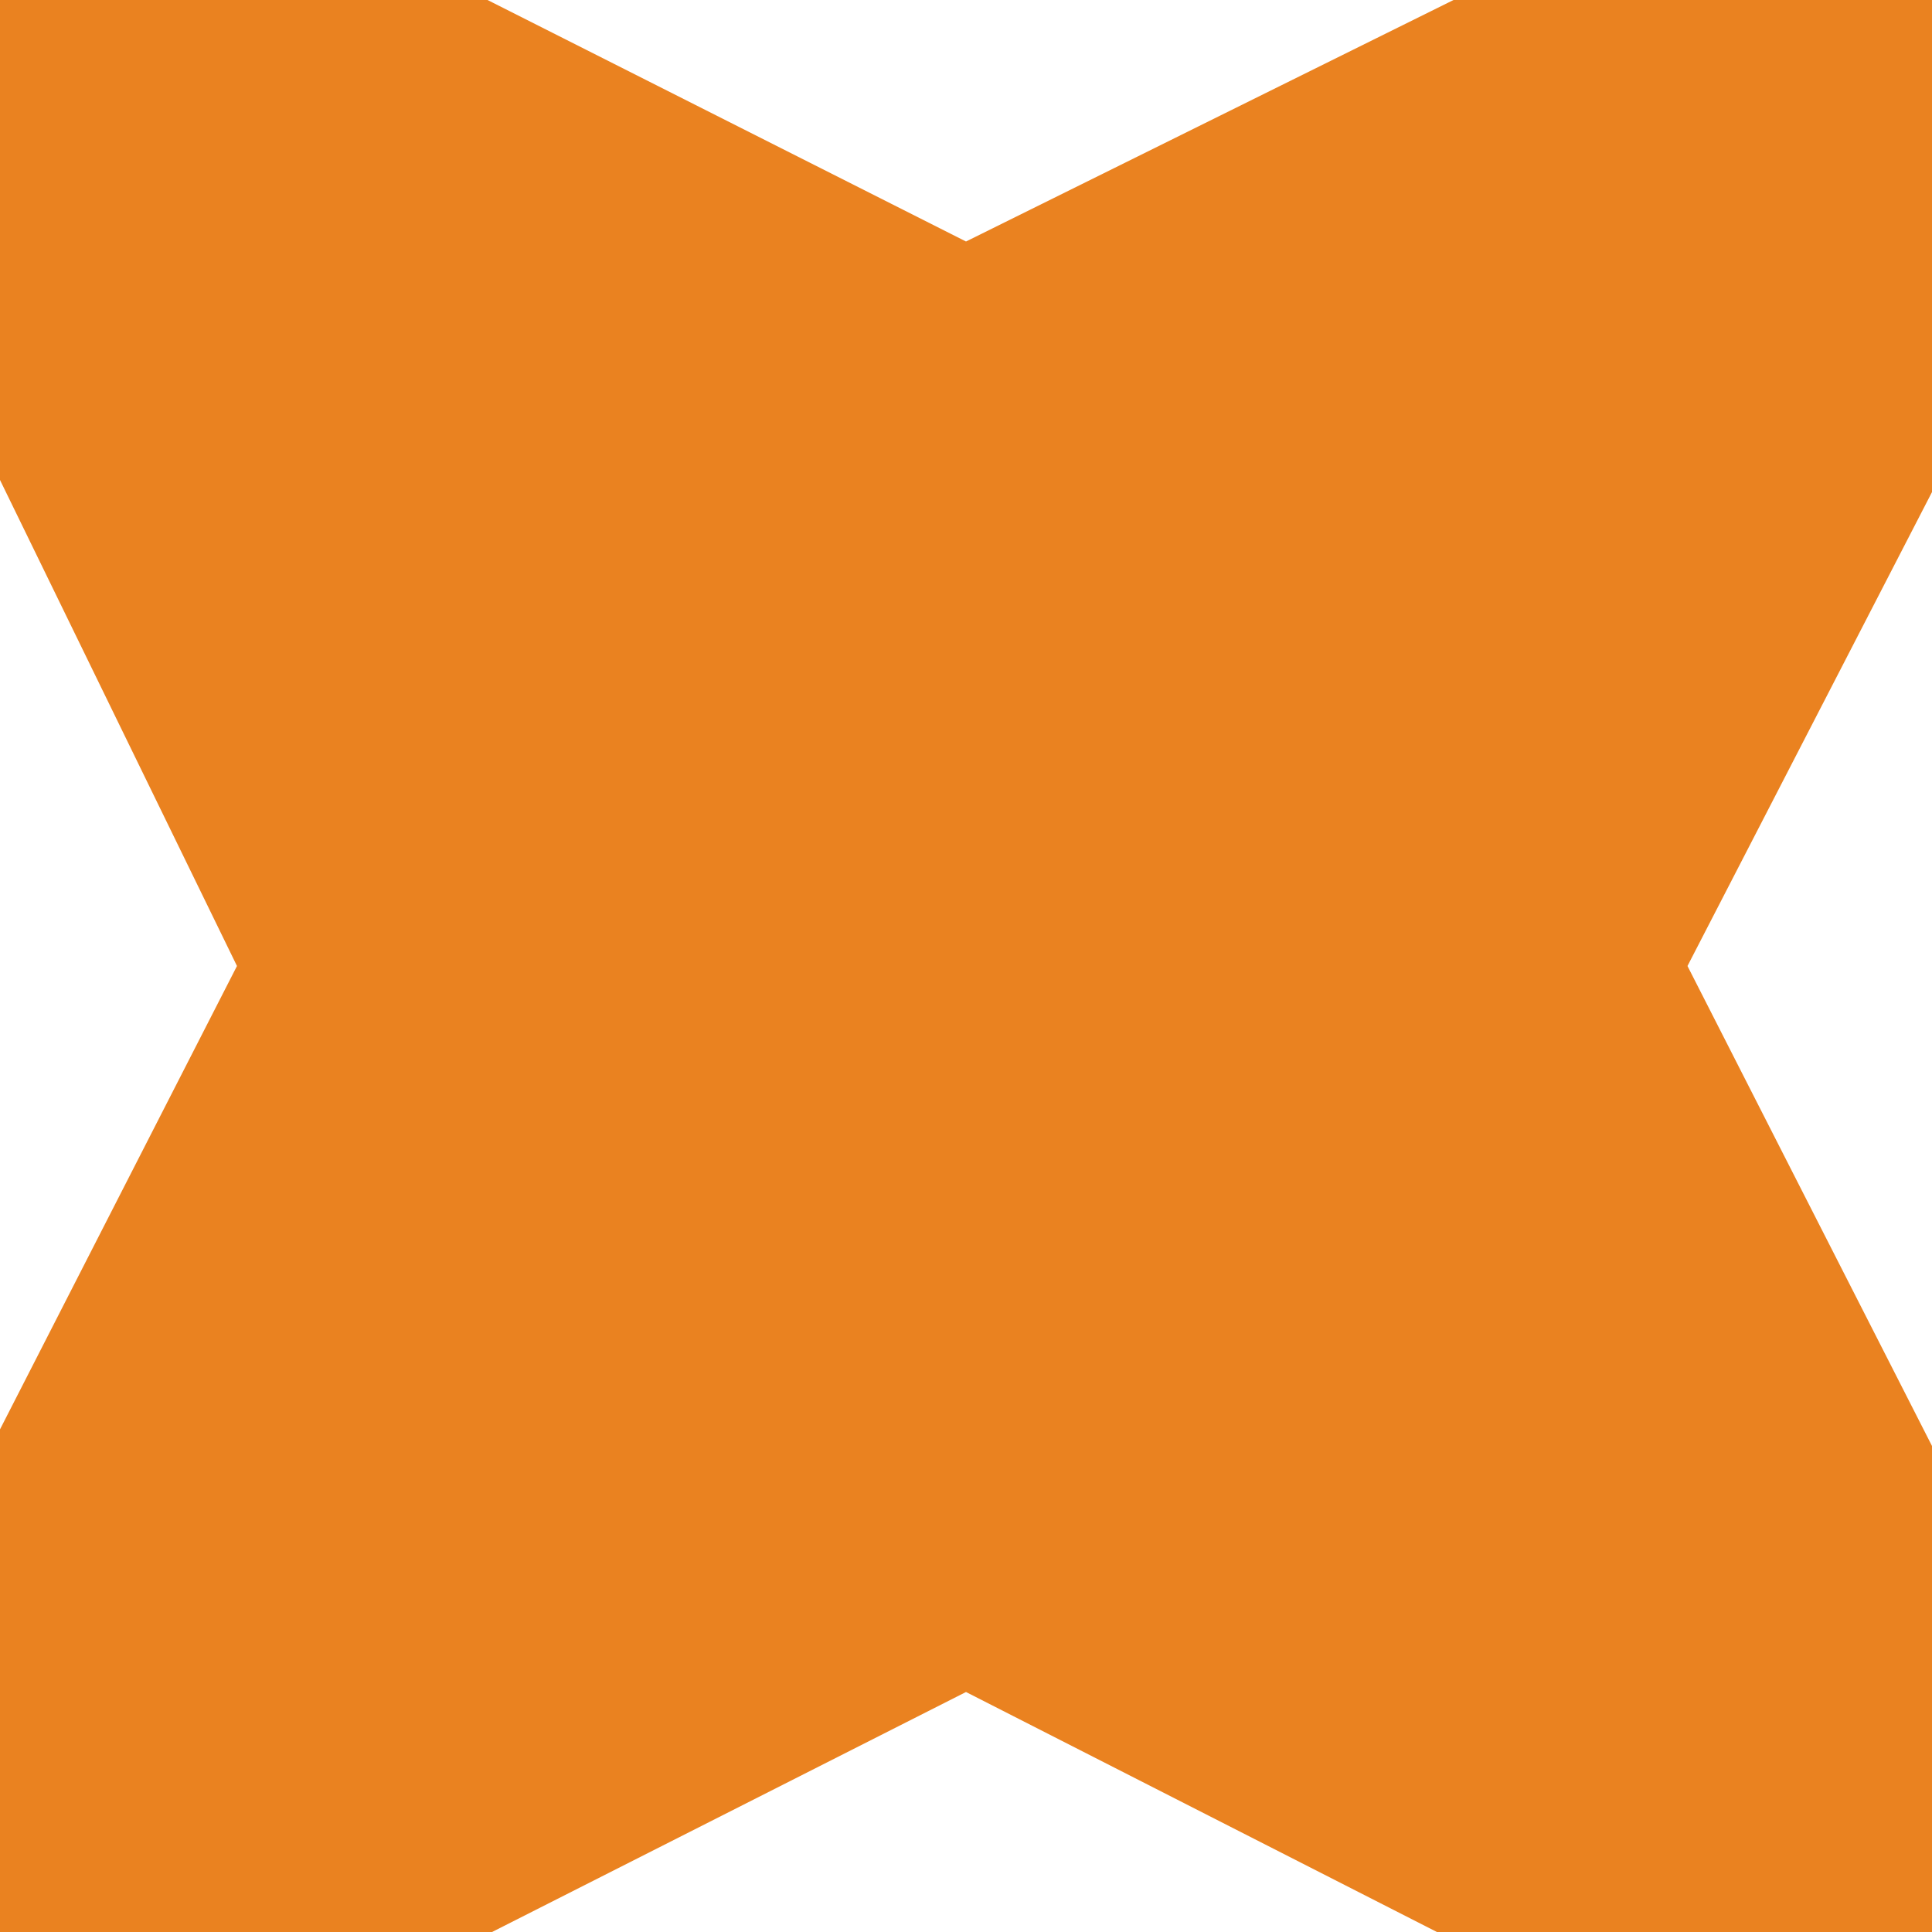
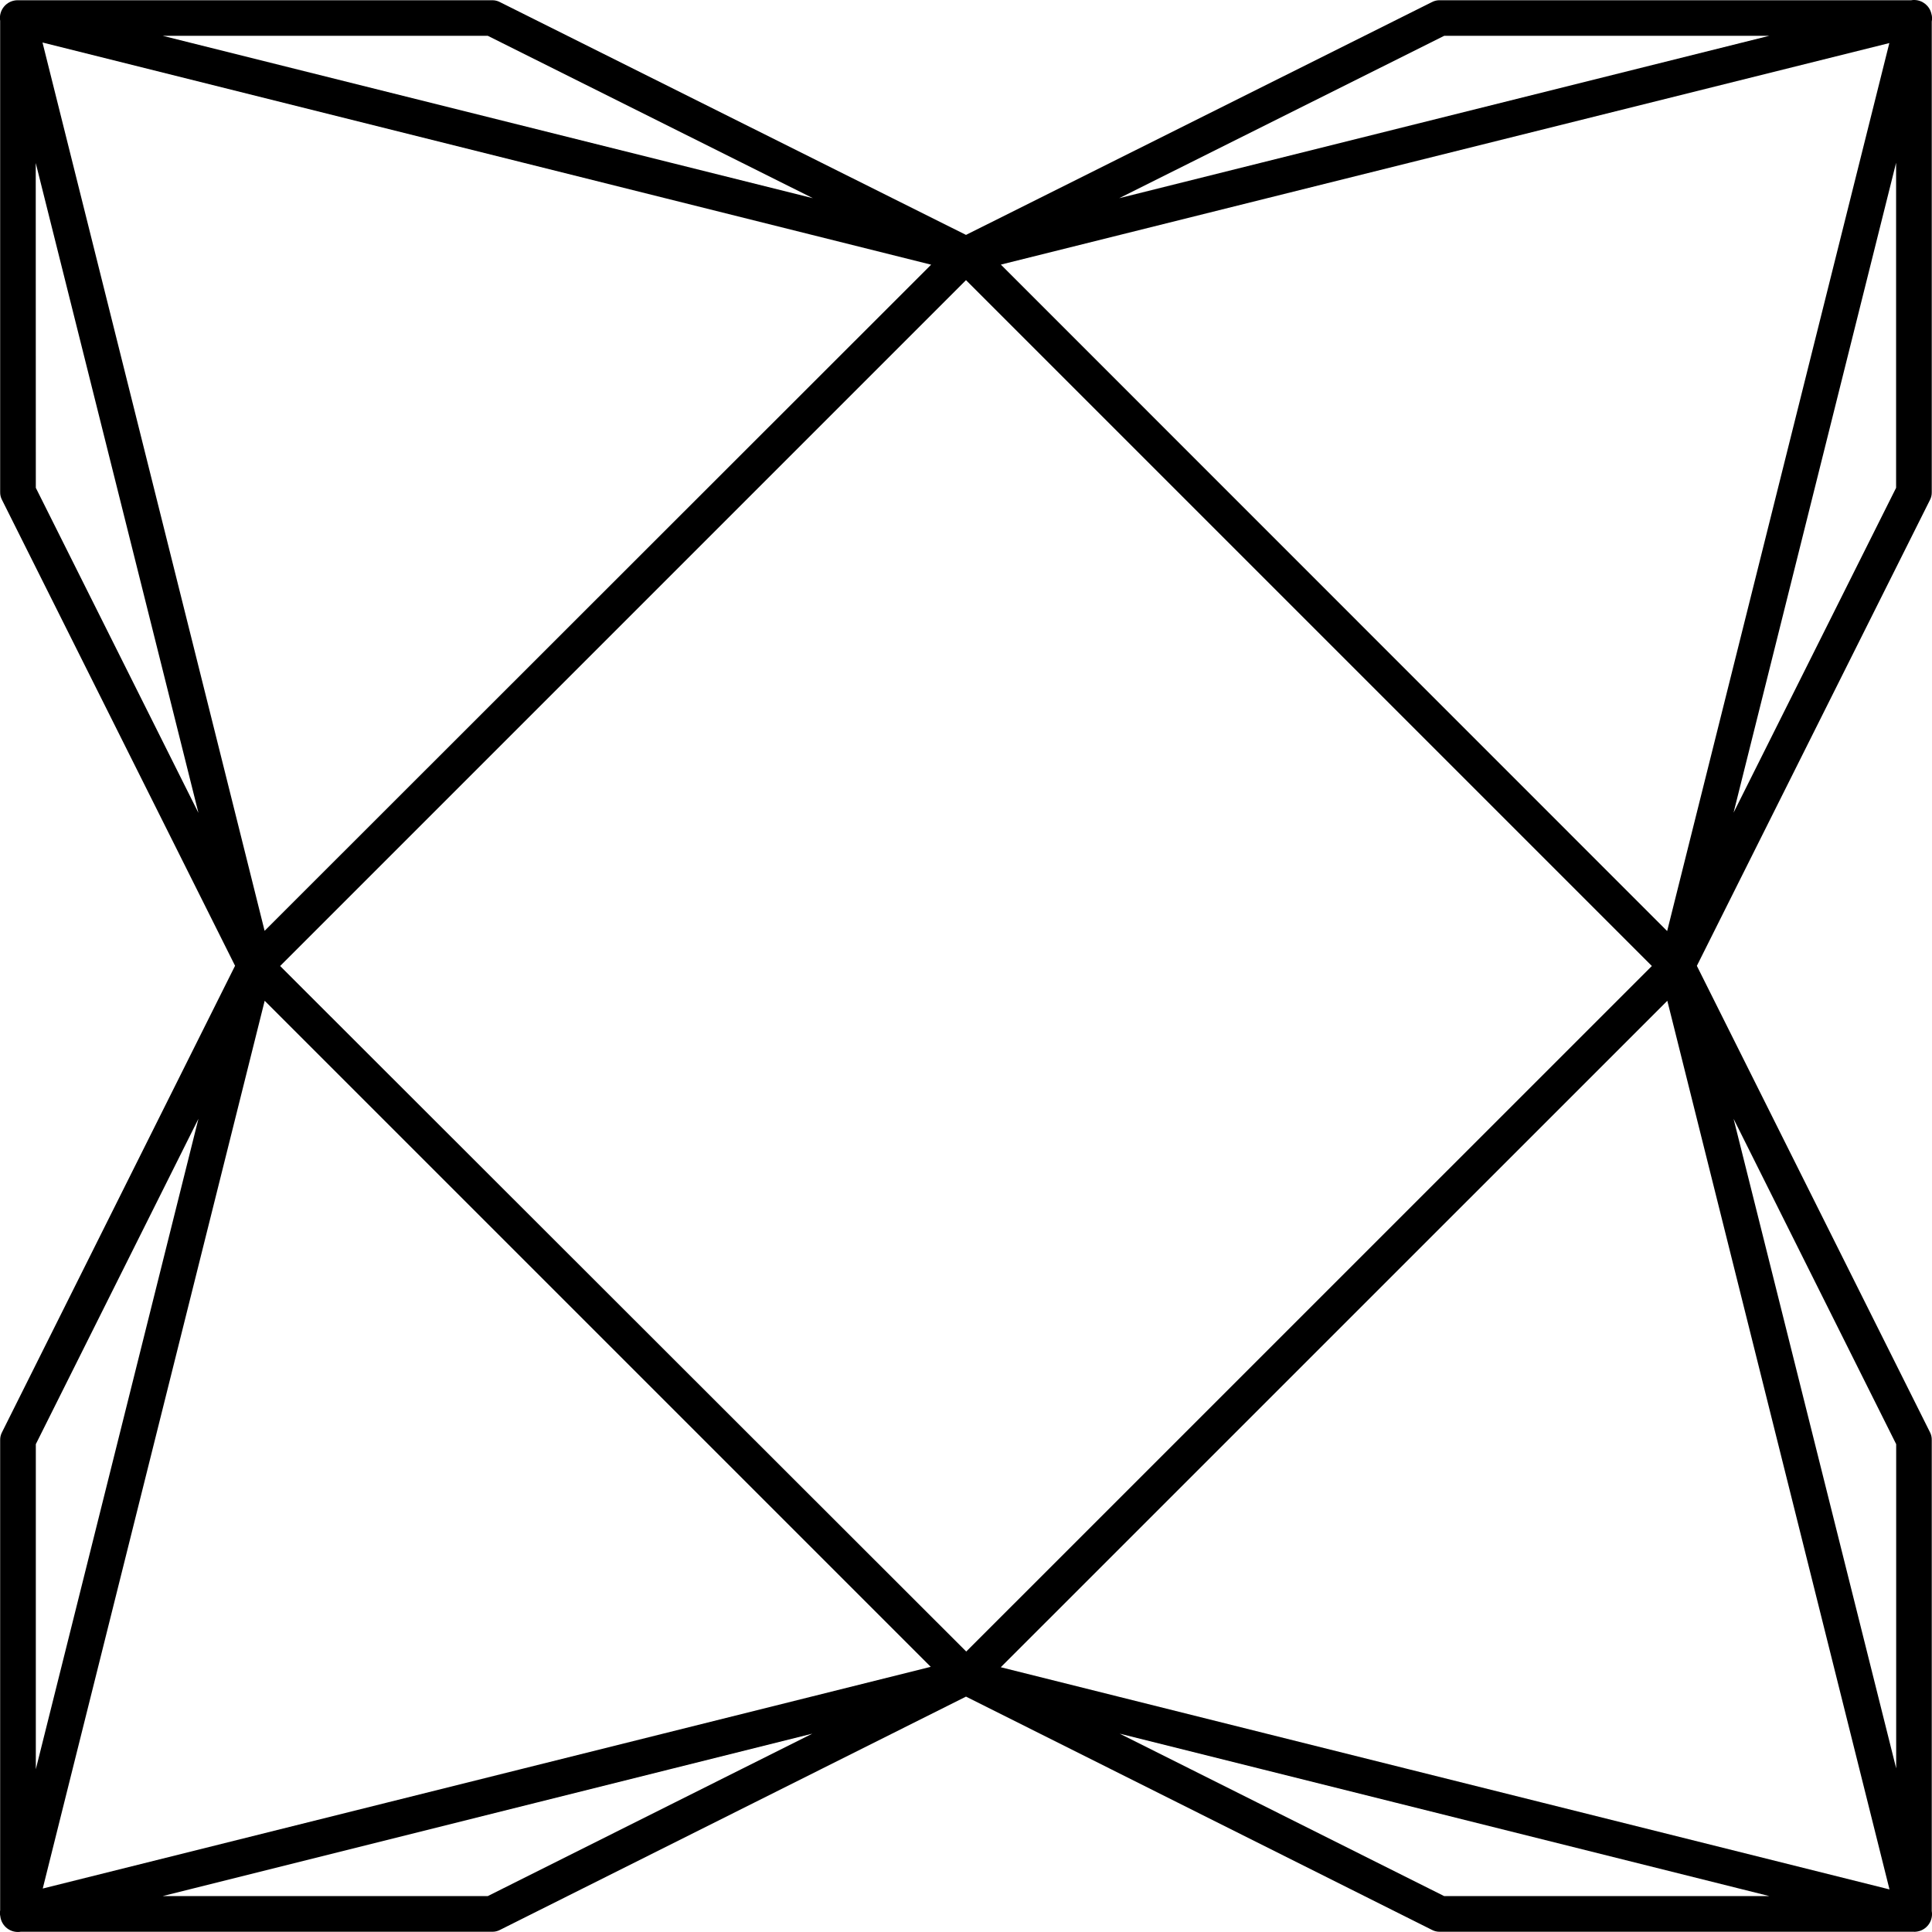
- <svg xmlns="http://www.w3.org/2000/svg" viewBox="0 0 128 128">
-   <path fill="#EA8220" d="M0 0h32.3L64 16 96.3 0H128v32.6L111.8 64 128 95.8V128H95.2L64 112.1 32.6 128H0V94.7L15.7 64 0 31.8z" />
+ <svg xmlns="http://www.w3.org/2000/svg" width="24" height="24" viewBox="0 0 24 24">
+   <path fill="#000000" d="M23.784 0a.2.2 0 0 0-.043.003h-5.853a.2.2 0 0 0-.1.023L12 2.918L6.21.026a.2.2 0 0 0-.098-.023h-5.9a.22.22 0 0 0-.21.256v5.853a.2.2 0 0 0 .024.1l2.894 5.785L.026 17.79a.2.2 0 0 0-.024.099v5.84a.2.2 0 0 0 .002.078a.22.22 0 0 0 .253.19h5.855a.2.2 0 0 0 .099-.023L12 21.076l5.789 2.898a.2.2 0 0 0 .099.023h5.877a.22.22 0 0 0 .232-.257v-5.85a.2.2 0 0 0-.023-.1l-2.895-5.792l2.895-5.786a.2.2 0 0 0 .023-.099V.267a.2.2 0 0 0-.005-.098a.22.22 0 0 0-.208-.169M2.022.445H6.06l4.038 2.017zm15.918 0h4.038l-8.075 2.017zM.528.528l11.039 2.76l-8.28 8.275l-.238-.953zM23.47.535l-2.76 11.031l-8.277-8.279zm.084 1.487V6.06l-2.019 4.035zm-23.11.003L2.29 9.398l.175.7L.445 6.06zM12 3.48L20.52 12l-8.517 8.516l-8.241-8.234L3.48 12zm8.712 8.952l.088.351l2.672 10.688l-11.04-2.76zm-17.424 0l8.274 8.274L.531 23.46l.266-1.065zm18.247 1.466l2.02 4.042v4.027zm-19.07 0l-2.02 8.08V17.94zm7.626 7.638l-4.032 2.018H2.02zm3.818 0l8.071 2.018h-4.04z" />
</svg>
